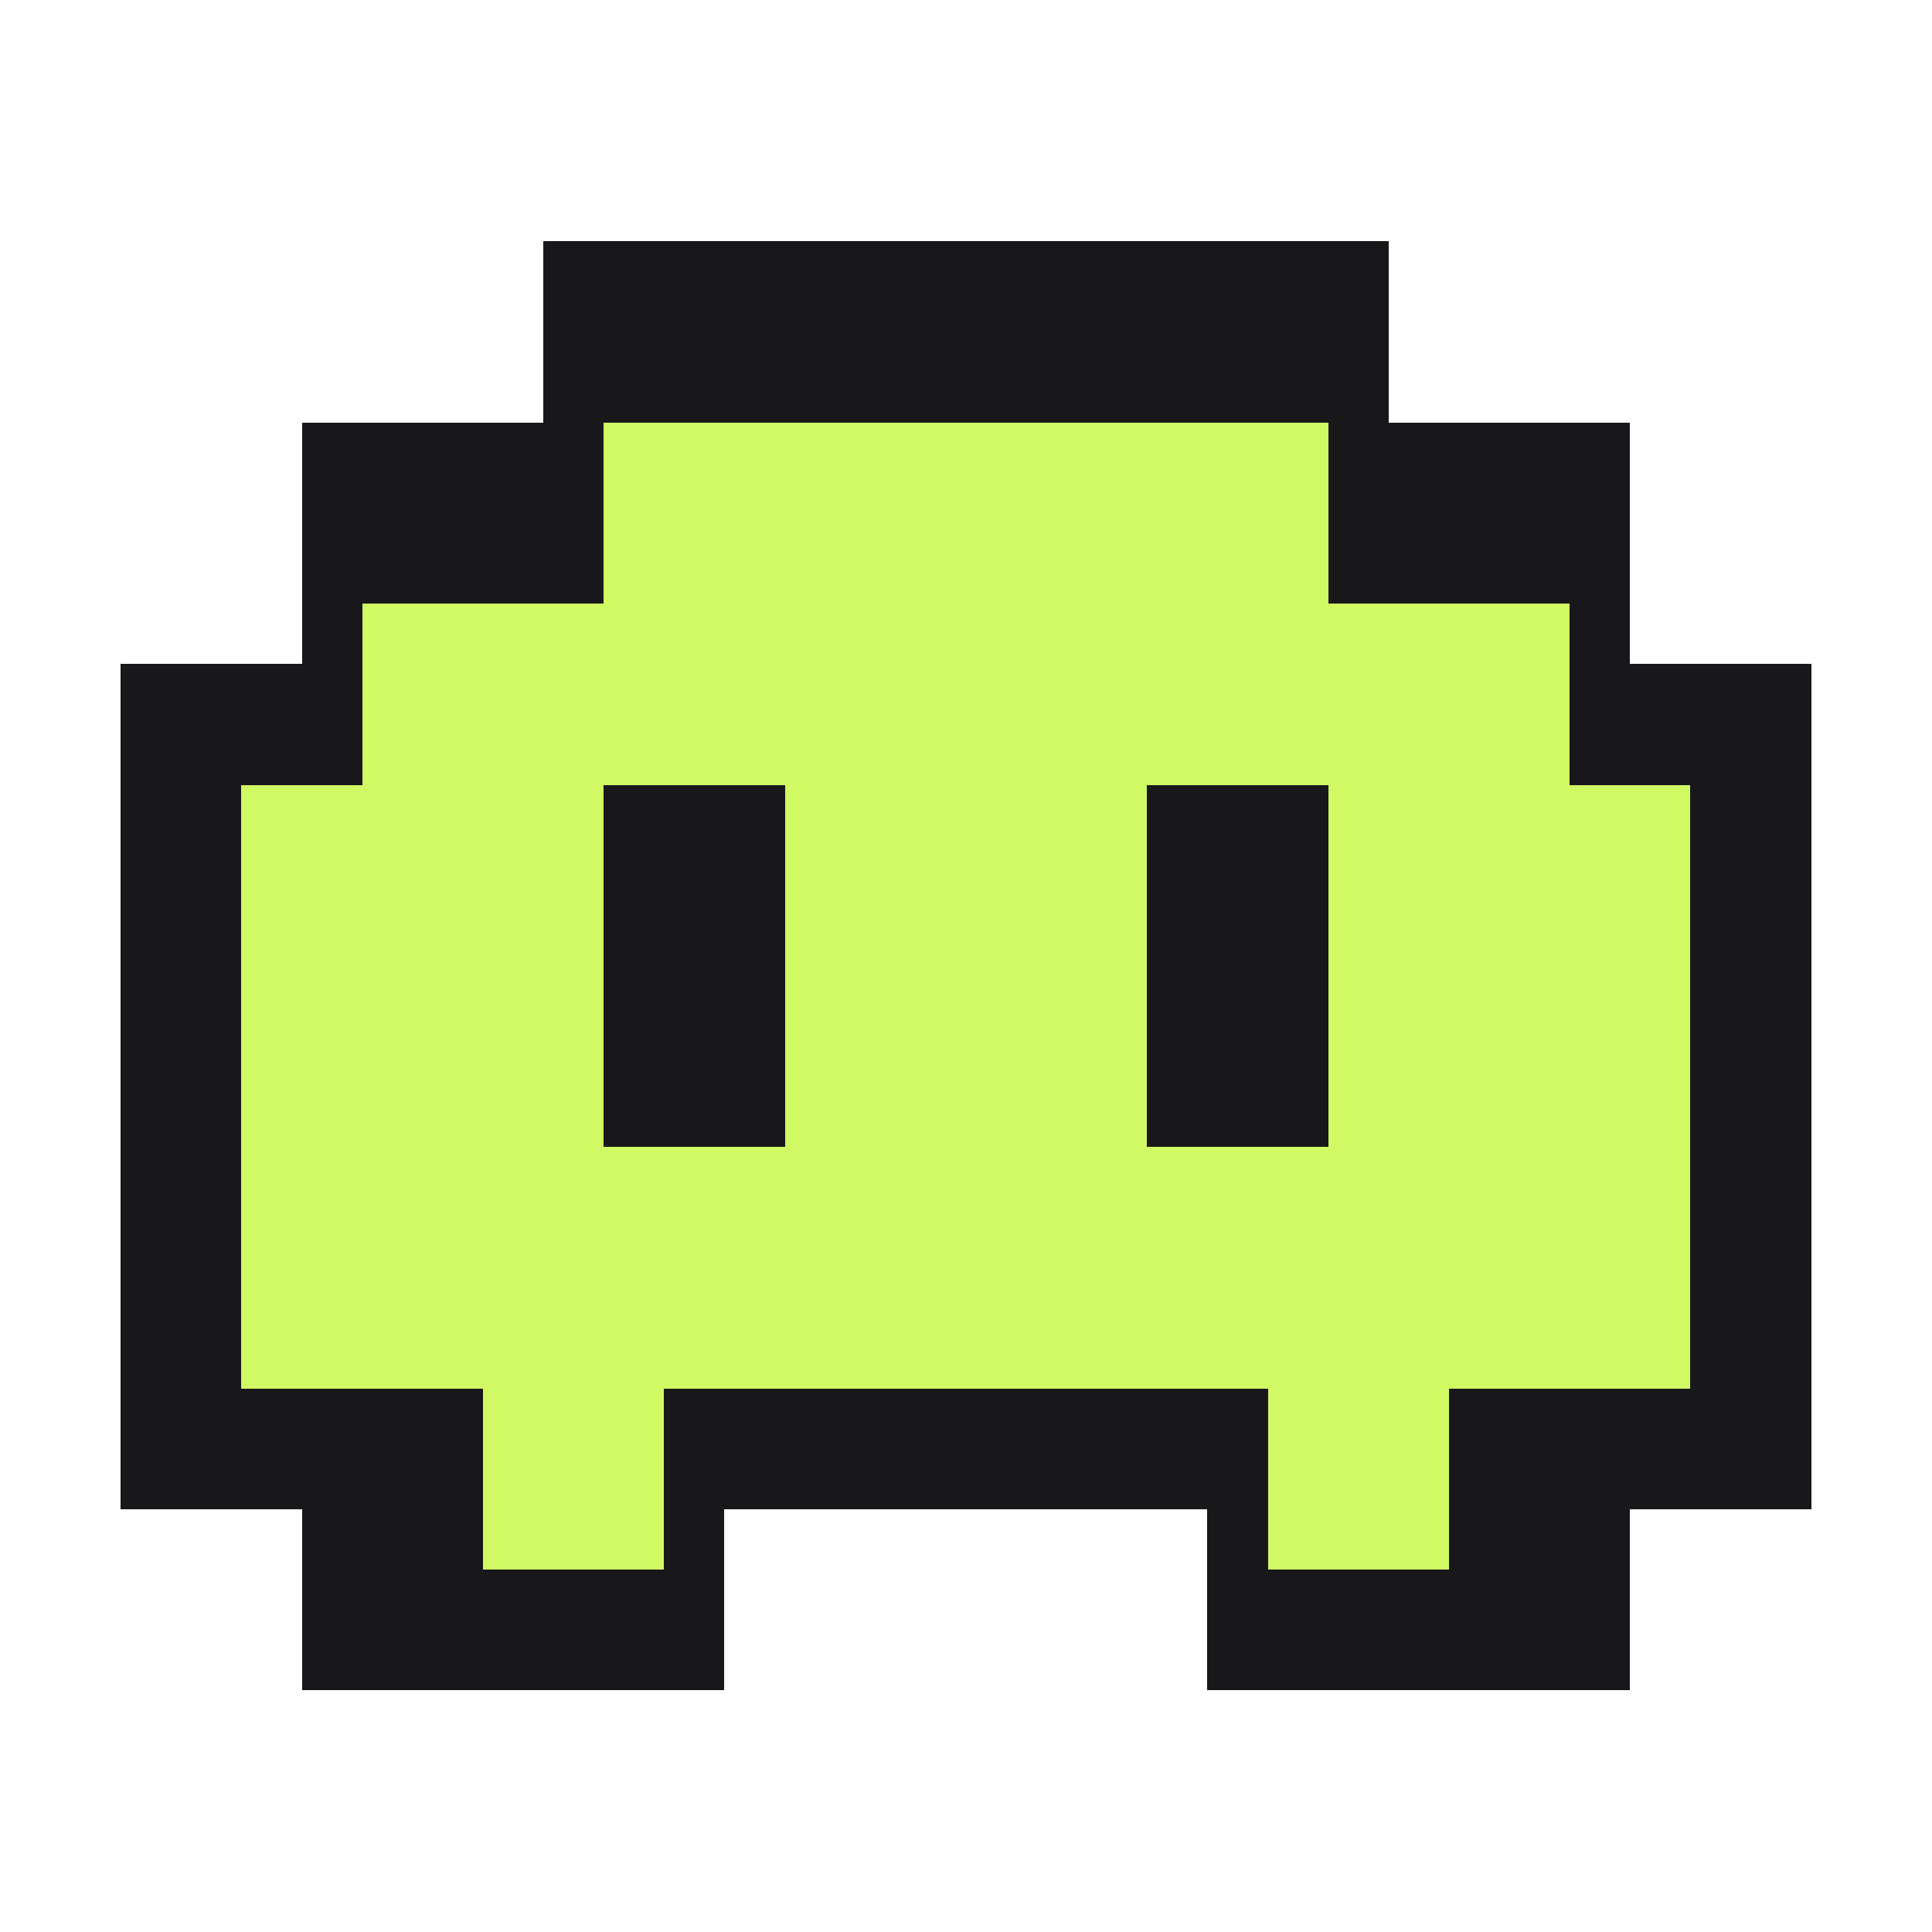
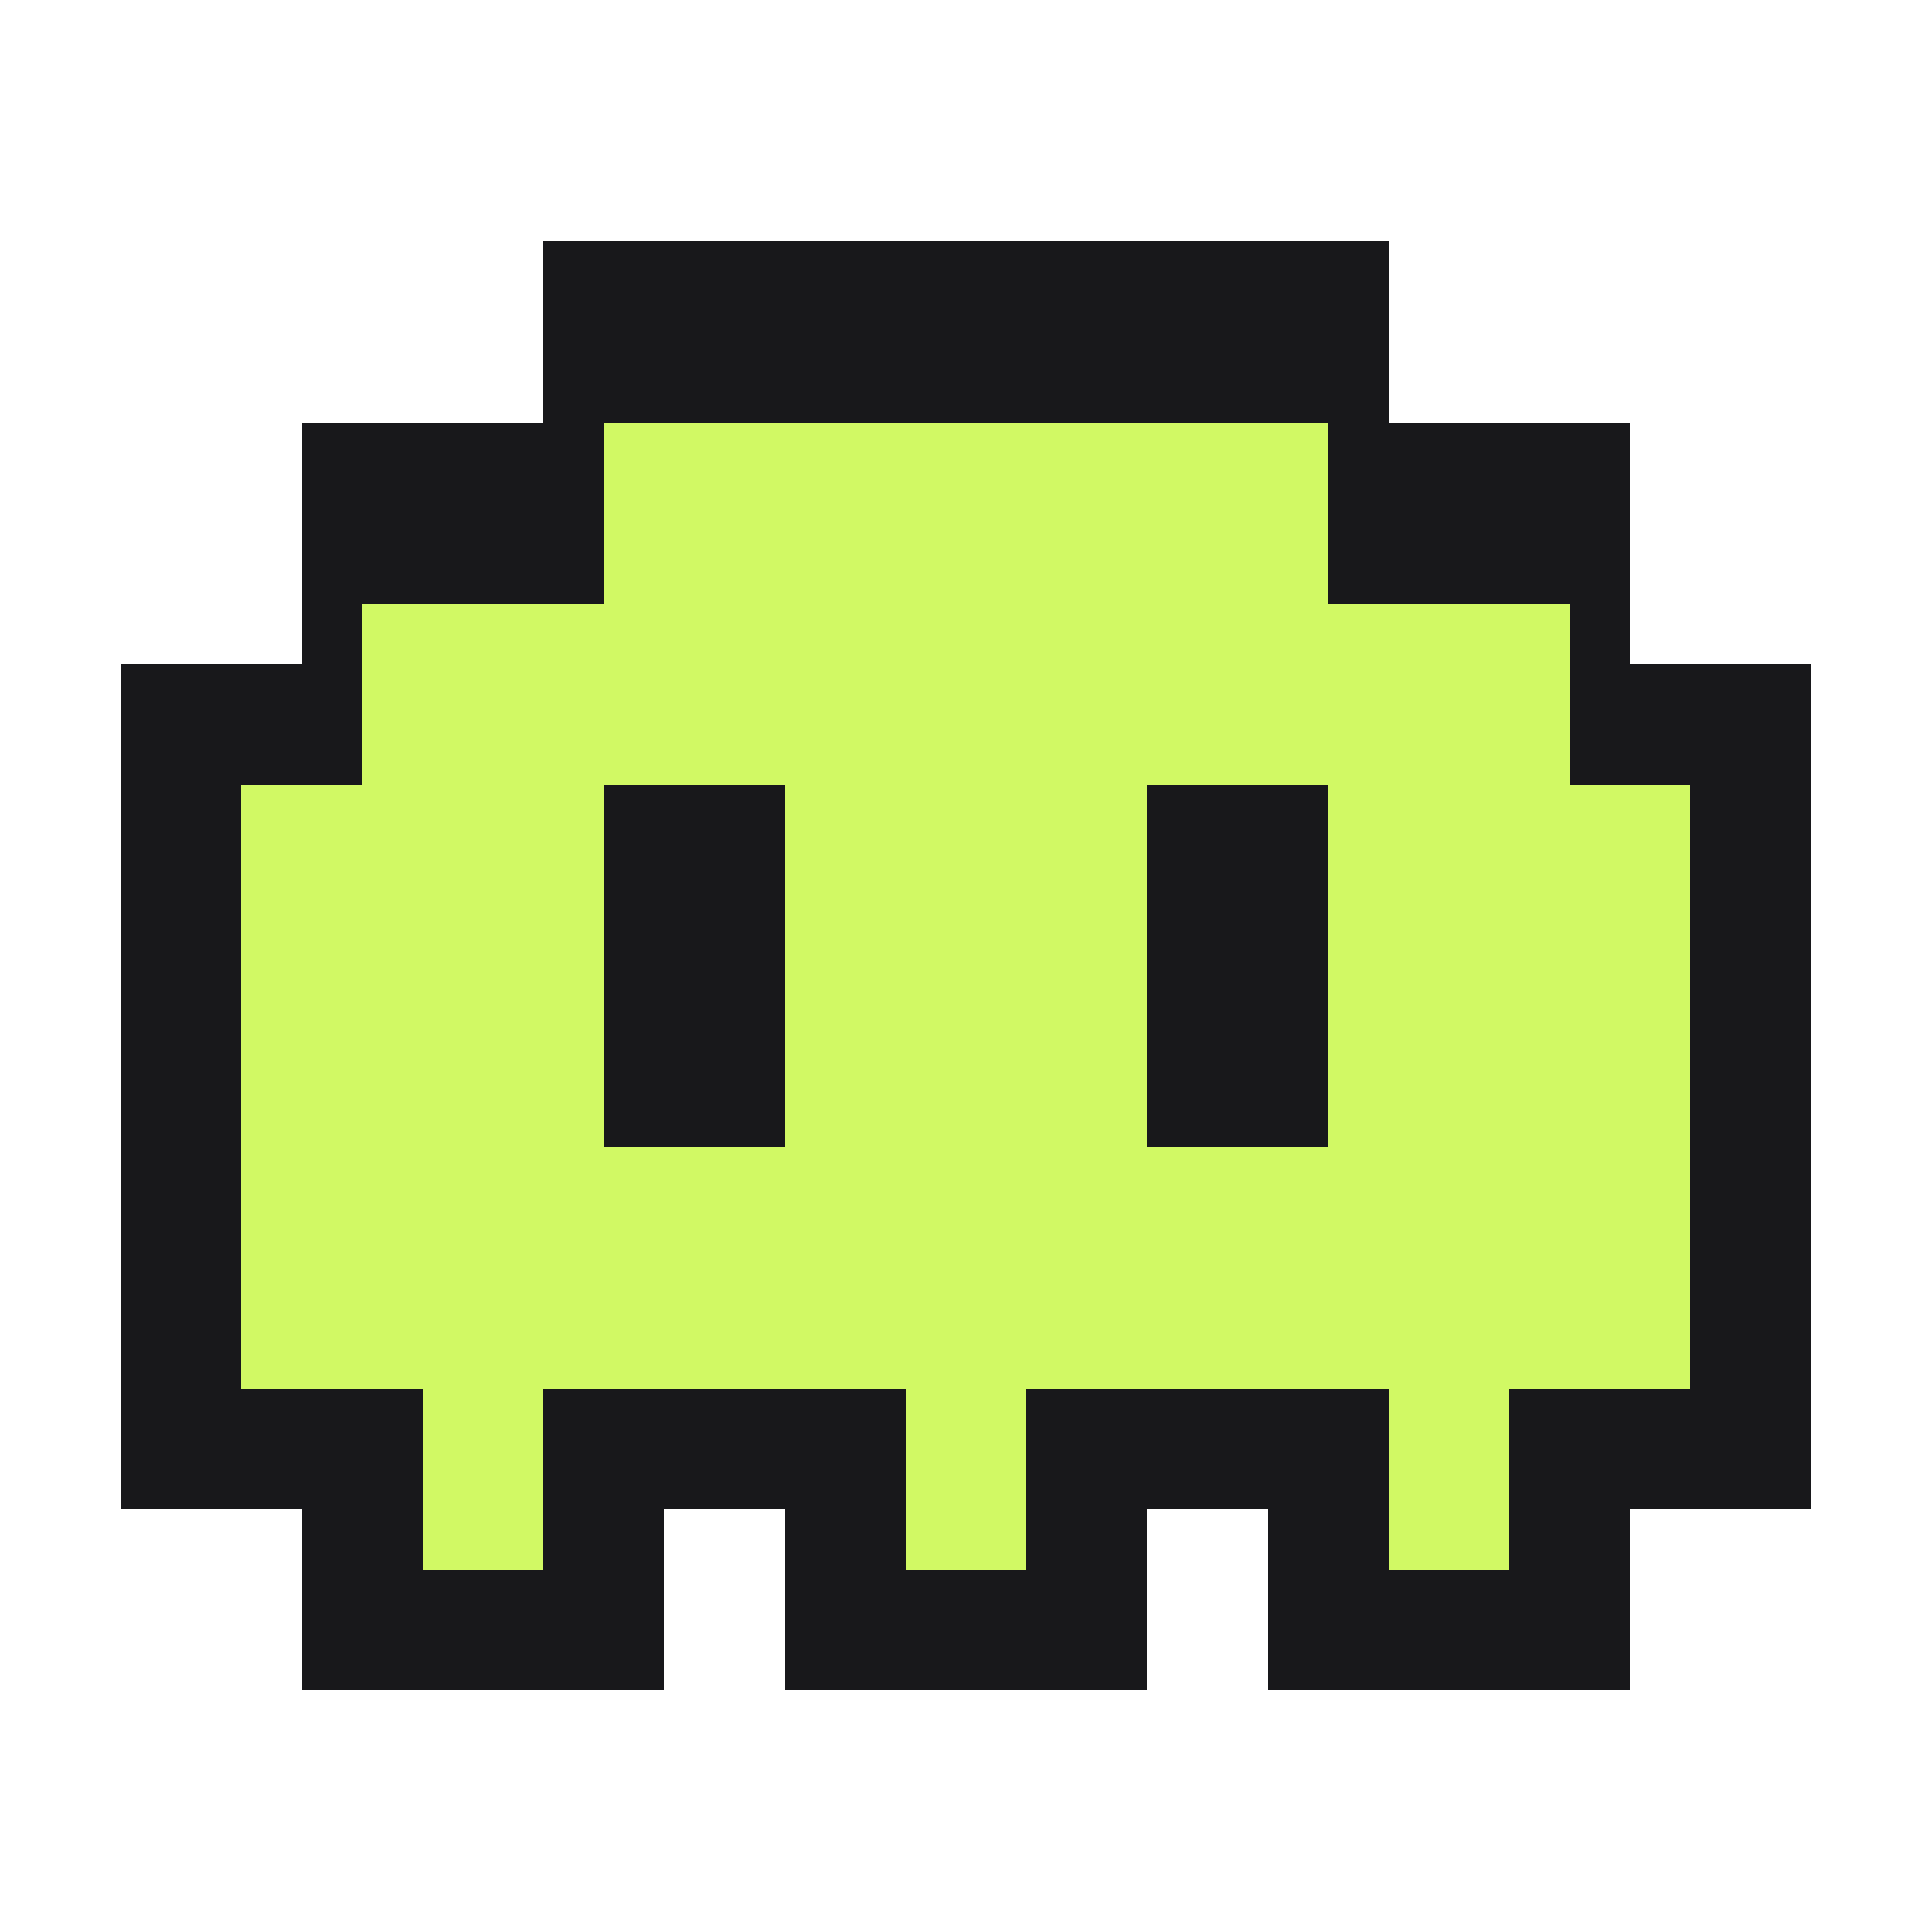
<svg xmlns="http://www.w3.org/2000/svg" viewBox="0 0 32 32" shape-rendering="crispEdges">
-   <path fill="#18181b" d="M9 4h14v3h4v4h3v14h-3v3h-7v-3h-8v3H5v-3H2V11h3V7h4z" />
-   <path fill="#d1f964" d="M10 7h12v3h4v3h2v10h-4v3h-3v-3H11v3H8v-3H4V13h2v-3h4z" />
+   <path fill="#18181b" d="M9 4h14v3h4v4h3v14h-3v3h-6v-3h-2v3h-6v-3h-2v3H5v-3H2V11h3V7h4z" />
+   <path fill="#d1f964" d="M10 7h12v3h4v3h2v10h-3v3h-2v-3h-6v3h-2v-3H9v3H7v-3H4V13h2v-3h4z" />
  <path fill="#18181b" d="M10 13h3v6h-3zm9 0h3v6h-3z" />
</svg>
